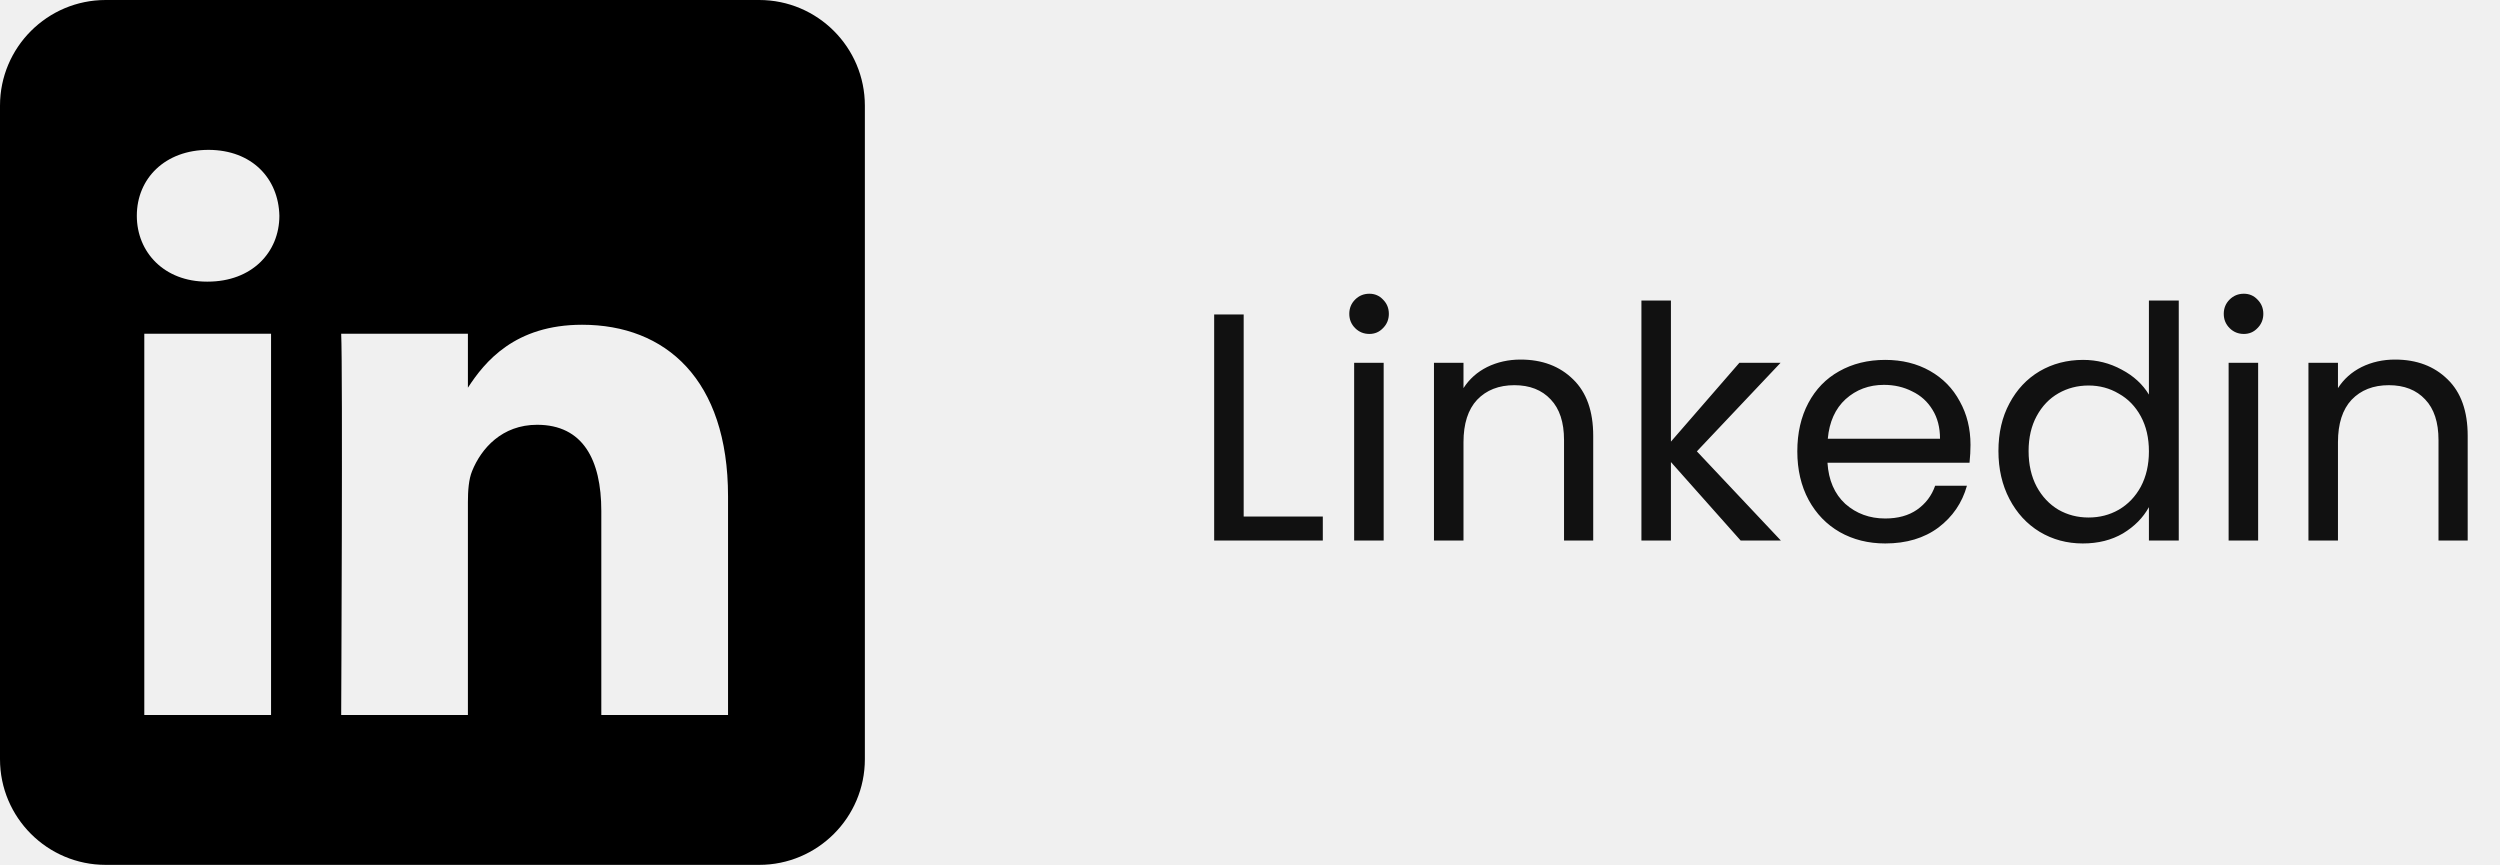
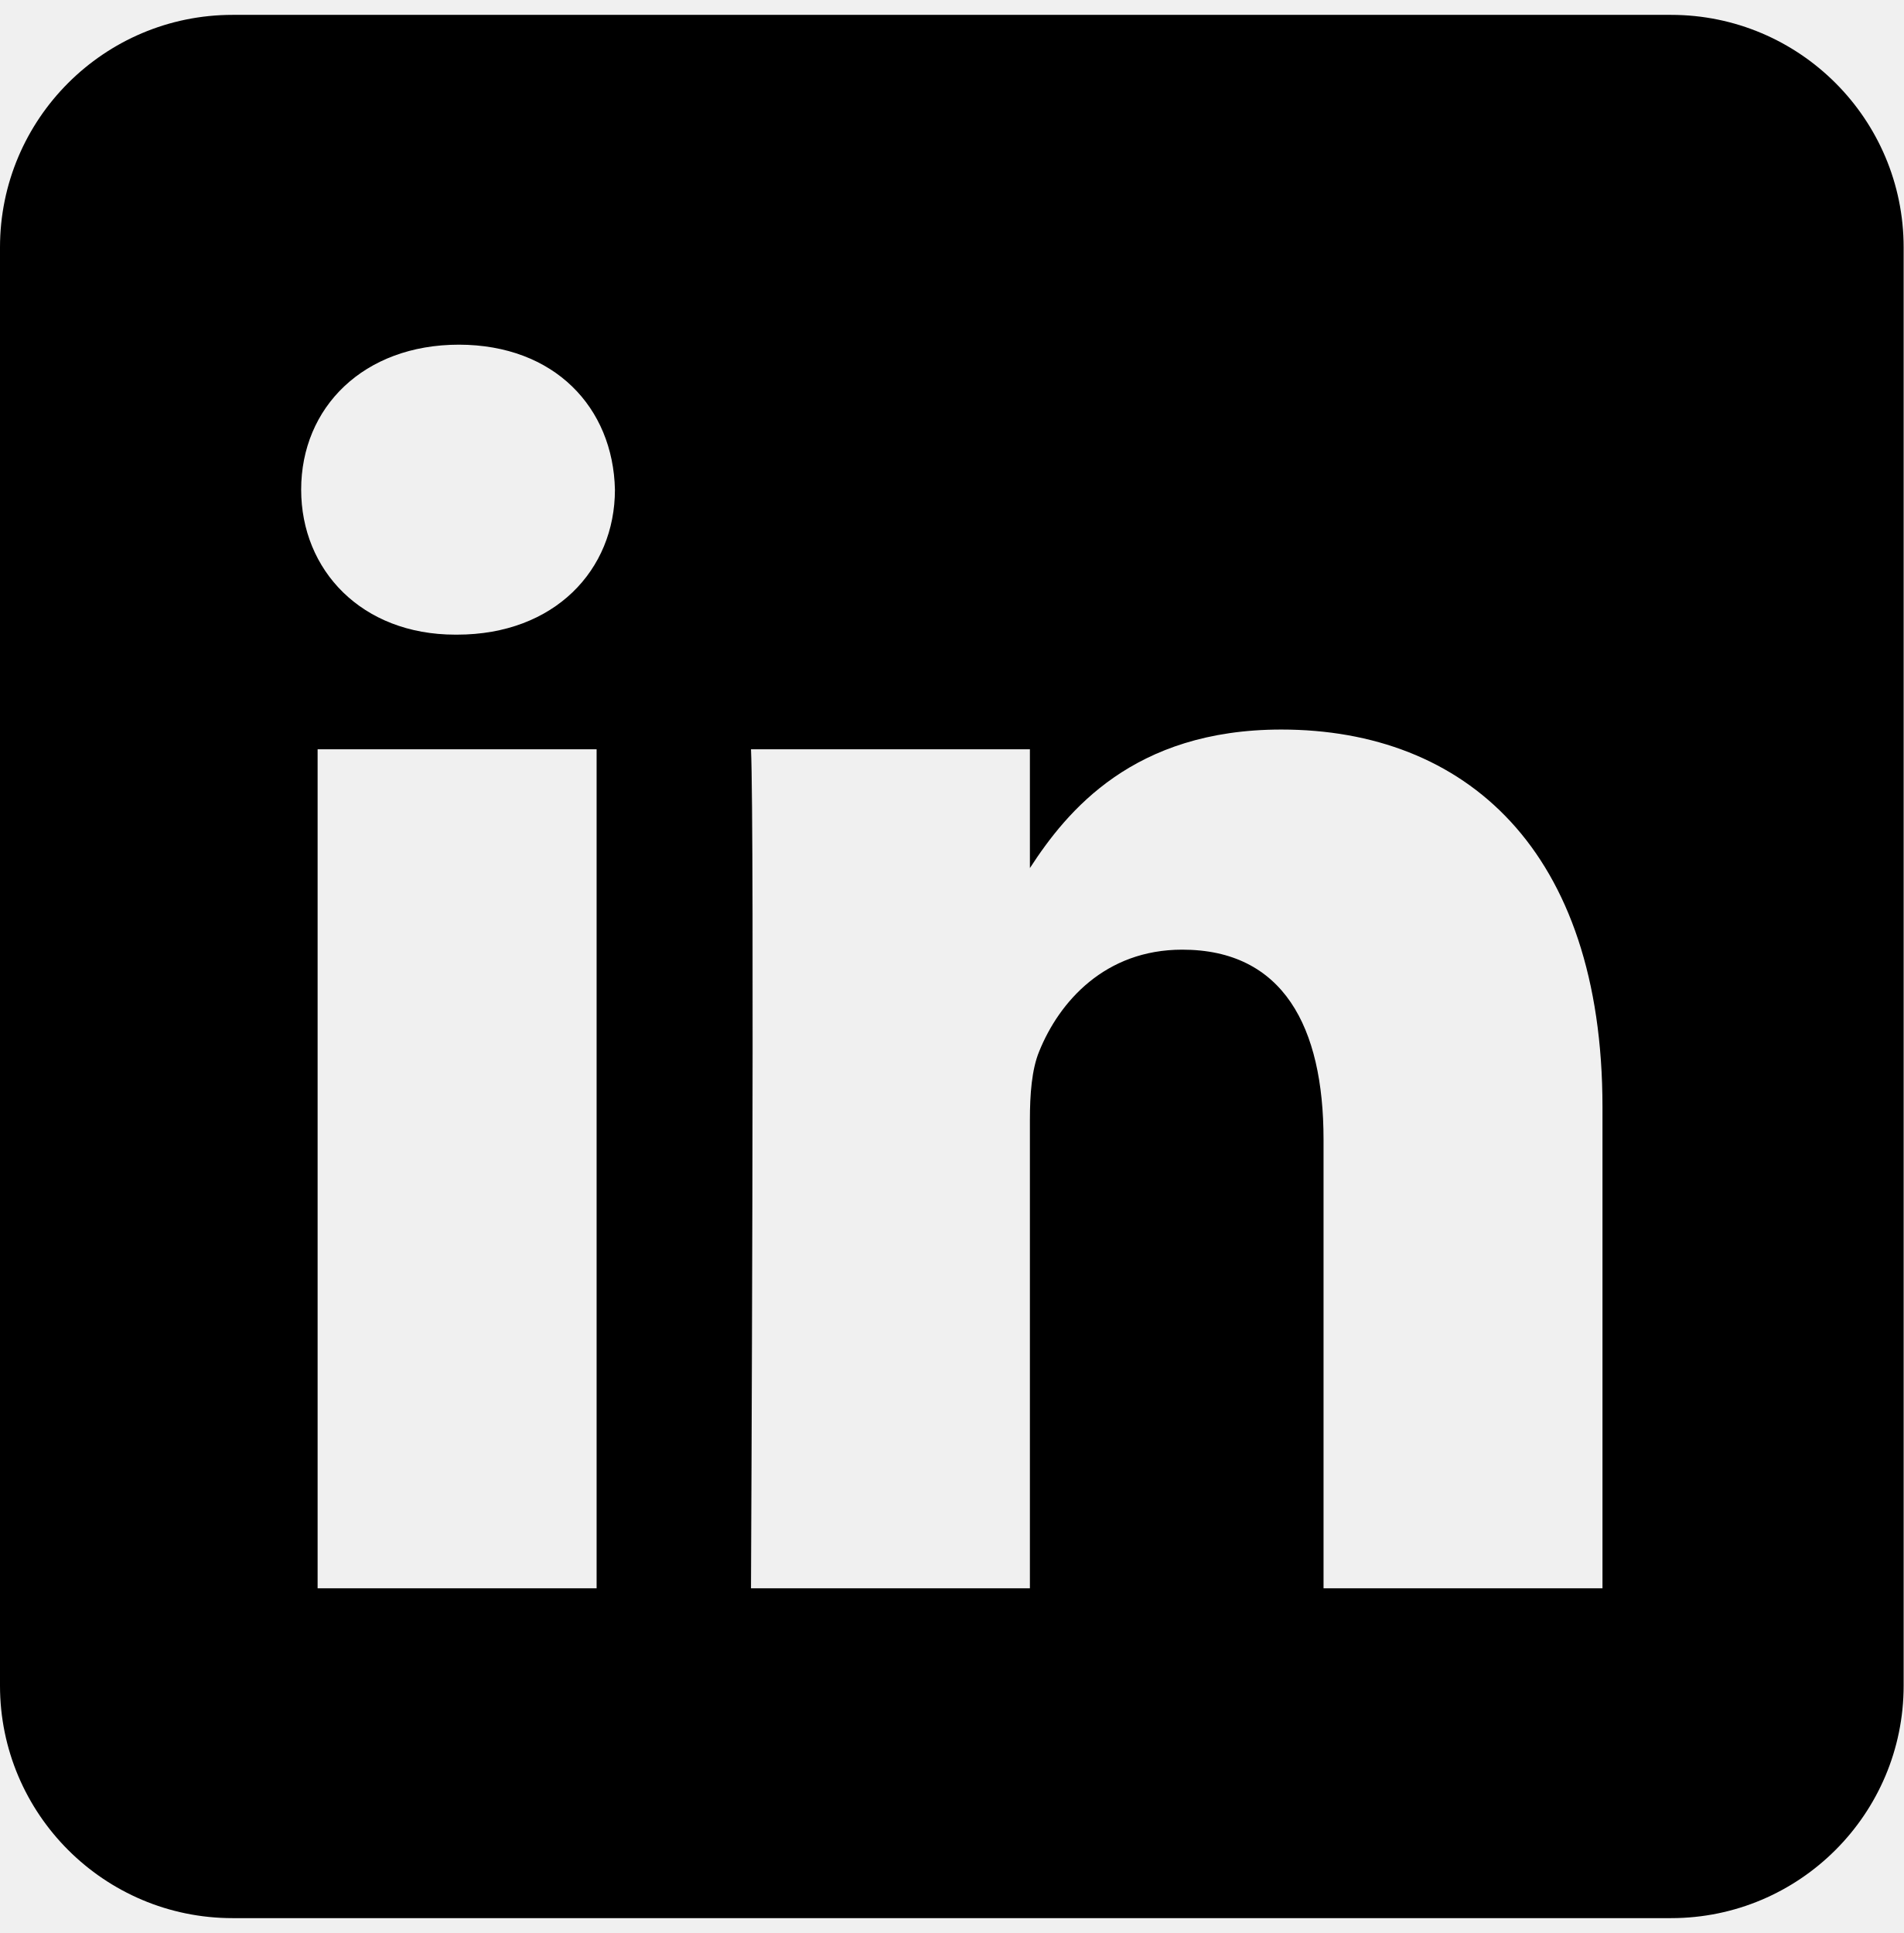
- <svg xmlns="http://www.w3.org/2000/svg" width="185" height="64" viewBox="0 0 185 64" fill="none">
-   <g clip-path="url(#clip0_543_58535)">
-     <path fill-rule="evenodd" clip-rule="evenodd" d="M56.181 0C60.496 0 64 3.504 64 7.819V56.181C64 60.496 60.496 64 56.181 64H7.819C3.504 64 0 60.496 0 56.181V7.819C0 3.504 3.504 0 7.819 0L56.181 0ZM20.058 52.91V24.695H10.678V52.91H20.058ZM53.875 52.91V36.73C53.875 28.063 49.248 24.032 43.077 24.032C38.102 24.032 35.873 26.768 34.625 28.69V24.695H25.248C25.372 27.343 25.248 52.91 25.248 52.91H34.625V37.153C34.625 36.309 34.686 35.466 34.934 34.863C35.611 33.179 37.155 31.434 39.746 31.434C43.138 31.434 44.497 34.023 44.497 37.814V52.91H53.875ZM15.431 11.09C12.222 11.09 10.125 13.2 10.125 15.966C10.125 18.673 12.158 20.841 15.307 20.841H15.367C18.638 20.841 20.674 18.673 20.674 15.966C20.613 13.204 18.644 11.096 15.431 11.09Z" fill="black" />
+ <svg xmlns="http://www.w3.org/2000/svg" width="64" height="65" viewBox="0 0 64 65" fill="none">
+   <g id="5282542_linkedin_network_social network_linkedin logo_icon" clip-path="url(#clip0_723_61613)">
+     <path id="Vector" fill-rule="evenodd" clip-rule="evenodd" d="M56.181 0.5C60.496 0.5 64 4.004 64 8.319V56.681C64 60.996 60.496 64.5 56.181 64.5H7.819C3.504 64.5 0 60.996 0 56.681V8.319C0 4.004 3.504 0.5 7.819 0.5L56.181 0.5ZM20.058 53.41V25.195H10.678V53.41H20.058ZM53.875 53.41V37.23C53.875 28.563 49.248 24.532 43.077 24.532C38.102 24.532 35.873 27.268 34.625 29.19V25.195H25.248C25.372 27.843 25.248 53.41 25.248 53.41H34.625V37.653C34.625 36.809 34.686 35.966 34.934 35.363C35.611 33.679 37.155 31.934 39.746 31.934C43.138 31.934 44.497 34.523 44.497 38.314V53.41H53.875ZM15.431 11.59C12.222 11.59 10.125 13.7 10.125 16.465C10.125 19.173 12.158 21.341 15.307 21.341H15.367C18.638 21.341 20.674 19.173 20.674 16.465C20.613 13.704 18.644 11.596 15.431 11.59Z" fill="black" />
  </g>
-   <path d="M92.032 38.224H97.888V40H89.848V23.272H92.032V38.224ZM101.335 24.712C100.919 24.712 100.567 24.568 100.279 24.28C99.991 23.992 99.847 23.64 99.847 23.224C99.847 22.808 99.991 22.456 100.279 22.168C100.567 21.88 100.919 21.736 101.335 21.736C101.735 21.736 102.071 21.88 102.343 22.168C102.631 22.456 102.775 22.808 102.775 23.224C102.775 23.64 102.631 23.992 102.343 24.28C102.071 24.568 101.735 24.712 101.335 24.712ZM102.391 26.848V40H100.207V26.848H102.391ZM112.522 26.608C114.122 26.608 115.418 27.096 116.41 28.072C117.402 29.032 117.898 30.424 117.898 32.248V40H115.738V32.56C115.738 31.248 115.41 30.248 114.754 29.56C114.098 28.856 113.202 28.504 112.066 28.504C110.914 28.504 109.994 28.864 109.306 29.584C108.634 30.304 108.298 31.352 108.298 32.728V40H106.114V26.848H108.298V28.72C108.73 28.048 109.314 27.528 110.05 27.16C110.802 26.792 111.626 26.608 112.522 26.608ZM128.809 40L123.649 34.192V40H121.465V22.24H123.649V32.68L128.713 26.848H131.761L125.569 33.4L131.785 40H128.809ZM145.817 32.92C145.817 33.336 145.793 33.776 145.745 34.24H135.233C135.313 35.536 135.753 36.552 136.553 37.288C137.369 38.008 138.353 38.368 139.505 38.368C140.449 38.368 141.233 38.152 141.857 37.72C142.497 37.272 142.945 36.68 143.201 35.944H145.553C145.201 37.208 144.497 38.24 143.441 39.04C142.385 39.824 141.073 40.216 139.505 40.216C138.257 40.216 137.137 39.936 136.145 39.376C135.169 38.816 134.401 38.024 133.841 37C133.281 35.96 133.001 34.76 133.001 33.4C133.001 32.04 133.273 30.848 133.817 29.824C134.361 28.8 135.121 28.016 136.097 27.472C137.089 26.912 138.225 26.632 139.505 26.632C140.753 26.632 141.857 26.904 142.817 27.448C143.777 27.992 144.513 28.744 145.025 29.704C145.553 30.648 145.817 31.72 145.817 32.92ZM143.561 32.464C143.561 31.632 143.377 30.92 143.009 30.328C142.641 29.72 142.137 29.264 141.497 28.96C140.873 28.64 140.177 28.48 139.409 28.48C138.305 28.48 137.361 28.832 136.577 29.536C135.809 30.24 135.369 31.216 135.257 32.464H143.561ZM147.884 33.376C147.884 32.032 148.156 30.856 148.7 29.848C149.244 28.824 149.988 28.032 150.932 27.472C151.892 26.912 152.964 26.632 154.148 26.632C155.172 26.632 156.124 26.872 157.004 27.352C157.884 27.816 158.556 28.432 159.02 29.2V22.24H161.228V40H159.02V37.528C158.588 38.312 157.948 38.96 157.1 39.472C156.252 39.968 155.26 40.216 154.124 40.216C152.956 40.216 151.892 39.928 150.932 39.352C149.988 38.776 149.244 37.968 148.7 36.928C148.156 35.888 147.884 34.704 147.884 33.376ZM159.02 33.4C159.02 32.408 158.82 31.544 158.42 30.808C158.02 30.072 157.476 29.512 156.788 29.128C156.116 28.728 155.372 28.528 154.556 28.528C153.74 28.528 152.996 28.72 152.324 29.104C151.652 29.488 151.116 30.048 150.716 30.784C150.316 31.52 150.116 32.384 150.116 33.376C150.116 34.384 150.316 35.264 150.716 36.016C151.116 36.752 151.652 37.32 152.324 37.72C152.996 38.104 153.74 38.296 154.556 38.296C155.372 38.296 156.116 38.104 156.788 37.72C157.476 37.32 158.02 36.752 158.42 36.016C158.82 35.264 159.02 34.392 159.02 33.4ZM166.046 24.712C165.63 24.712 165.278 24.568 164.99 24.28C164.702 23.992 164.558 23.64 164.558 23.224C164.558 22.808 164.702 22.456 164.99 22.168C165.278 21.88 165.63 21.736 166.046 21.736C166.446 21.736 166.782 21.88 167.054 22.168C167.342 22.456 167.486 22.808 167.486 23.224C167.486 23.64 167.342 23.992 167.054 24.28C166.782 24.568 166.446 24.712 166.046 24.712ZM167.102 26.848V40H164.918V26.848H167.102ZM177.233 26.608C178.833 26.608 180.129 27.096 181.121 28.072C182.113 29.032 182.609 30.424 182.609 32.248V40H180.449V32.56C180.449 31.248 180.121 30.248 179.465 29.56C178.809 28.856 177.913 28.504 176.777 28.504C175.625 28.504 174.705 28.864 174.017 29.584C173.345 30.304 173.009 31.352 173.009 32.728V40H170.825V26.848H173.009V28.72C173.441 28.048 174.025 27.528 174.761 27.16C175.513 26.792 176.337 26.608 177.233 26.608Z" fill="#111111" />
  <defs>
-     <clipPath id="clip0_543_58535">
-       <rect width="64" height="64" fill="white" />
+     <clipPath id="clip0_723_61613">
+       <rect width="64" height="64" fill="white" transform="translate(0 0.5)" />
    </clipPath>
  </defs>
</svg>
